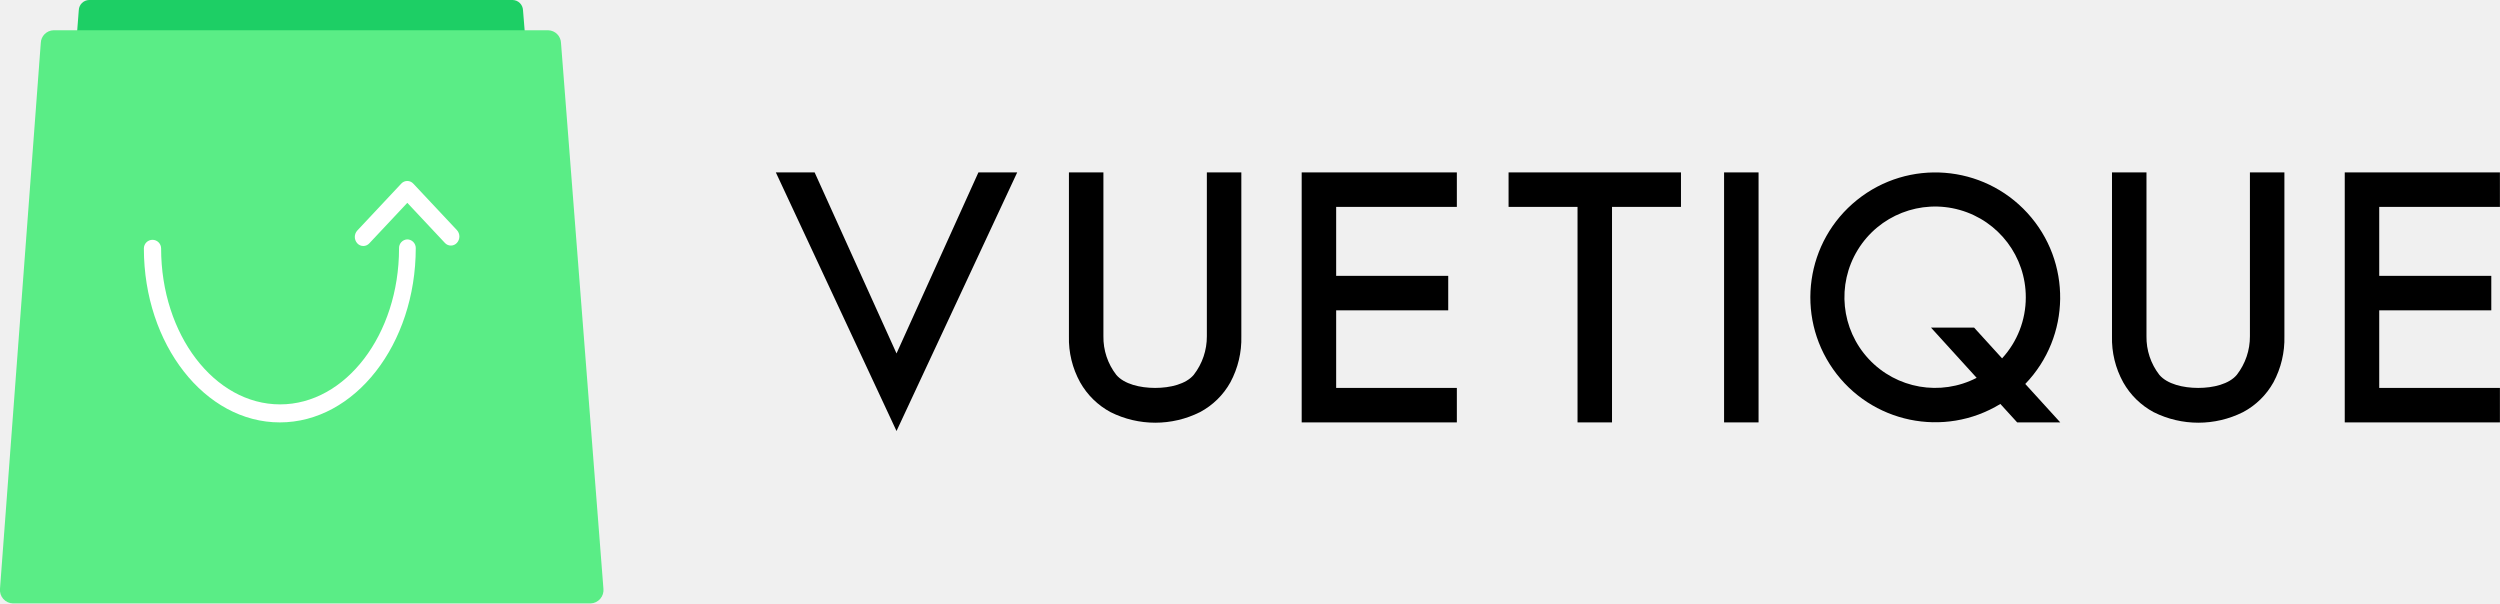
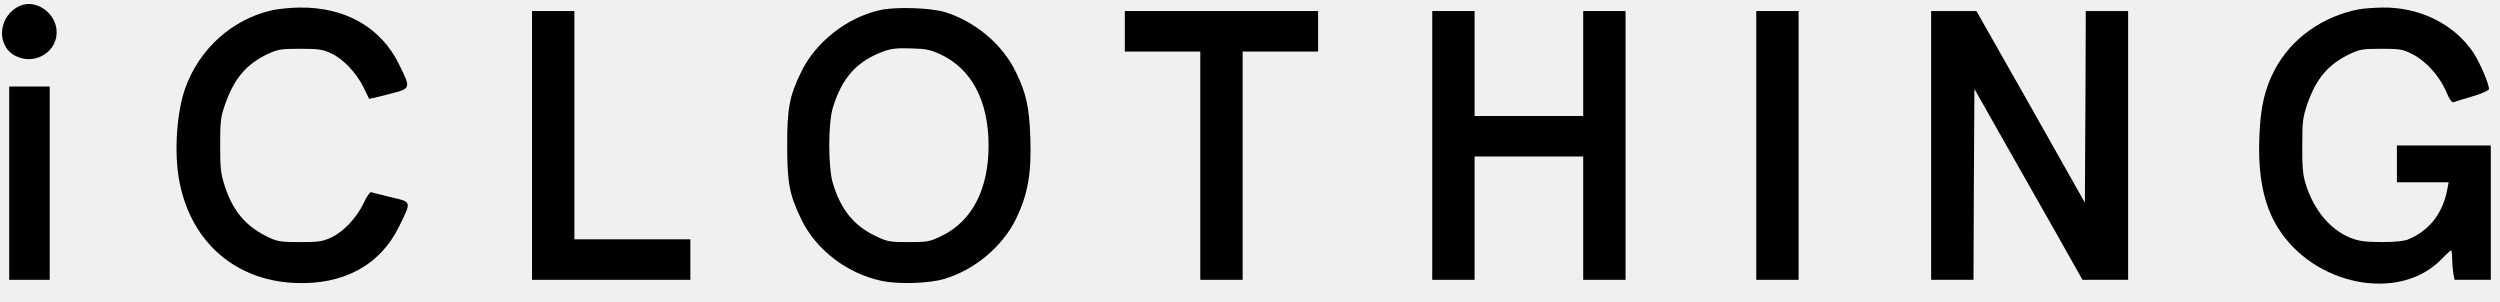
- <svg xmlns="http://www.w3.org/2000/svg" viewBox="0 0 290.01 70">
-   <path d="M239,49h-5l-1.95-2.14a14.49,14.49,0,1,1,2.89-2.32Zm-4-14.5a10.52,10.52,0,1,0-5.7,9.33L224,38h5l3.25,3.57A10.45,10.45,0,0,0,235,34.5Z" fill-rule="evenodd" />
-   <path d="M104,41l9.5-21L118,20,104,50,90,20l4.5,0Z" />
-   <path d="M124,20h4V39a7.13,7.13,0,0,0,1.49,4.48C130.4,44.56,132.26,45,134,45s3.58-.44,4.48-1.52A7.23,7.23,0,0,0,140,39V20h4l0,19a10.7,10.7,0,0,1-1.27,5.35,8.71,8.71,0,0,1-3.53,3.46,11.58,11.58,0,0,1-10.37,0,8.87,8.87,0,0,1-3.53-3.46A10.48,10.48,0,0,1,124,39Z" />
-   <path d="M155,36v9h14v4H151V20h18v4H155v8h13v4Z" />
-   <path d="M175,24V20h20v4h-8V49h-4V24Z" />
-   <path d="M200,20h4V49h-4Z" />
-   <path d="M245,20h4V39a7.13,7.13,0,0,0,1.49,4.48C251.4,44.56,253.26,45,255,45s3.58-.44,4.48-1.52A7.23,7.23,0,0,0,261,39V20h4l0,19a10.7,10.7,0,0,1-1.27,5.35,8.71,8.71,0,0,1-3.53,3.46,11.58,11.58,0,0,1-10.37,0,8.87,8.87,0,0,1-3.53-3.46A10.48,10.48,0,0,1,245,39Z" />
-   <path d="M276,36v9h14v4H272V20h18v4H276v8h13v4Z" />
-   <path d="M65,54.62A1.25,1.25,0,0,1,63.79,56H6.19A1.25,1.25,0,0,1,5,54.62L9.14,1.17A1.23,1.23,0,0,1,10.33,0H59.48a1.23,1.23,0,0,1,1.19,1.17Z" fill="#1dcf65" />
-   <path d="M70,68.29A1.55,1.55,0,0,1,68.52,70h-67A1.55,1.55,0,0,1,0,68.29L4.73,5A1.53,1.53,0,0,1,6.21,3.51H63.6A1.53,1.53,0,0,1,65.08,5Z" fill="#5aed86" />
-   <path d="M53,28.18a.94.94,0,0,1-1.39,0l-4.36-4.65-4.41,4.7a.94.94,0,0,1-1.39,0,1.1,1.1,0,0,1,0-1.49l5.1-5.44a.94.94,0,0,1,1.39,0L53,26.69A1.1,1.1,0,0,1,53,28.18Zm-5.77-.41a1,1,0,0,1,1,1C48.23,39.95,41.15,49,32.46,49S16.69,39.95,16.69,28.82a1,1,0,1,1,2,0c0,10,6.19,18.09,13.8,18.09s13.8-8.11,13.8-18.09A1,1,0,0,1,47.24,27.77Z" fill="#fff" fill-rule="evenodd" />
+ <svg xmlns="http://www.w3.org/2000/svg" version="1.0" width="1358pt" height="164pt" viewBox="0 0 1358 164" preserveAspectRatio="xMidYMid meet">
+   <g transform="translate(0,164) scale(0.1,-0.1)" fill="#000000" stroke="none">
+     <path d="M110 1609 c-117 -49 -135 -214 -29 -271 108 -58 238 23 226 141 -10 96 -114 165 -197 130z" />
+     <path d="M1481 1585 c-216 -47 -397 -208 -474 -422 -45 -124 -61 -331 -37 -483 54 -340 296 -562 630 -577 265 -12 465 96 568 307 68 139 70 132 -45 159 -54 13 -102 25 -108 27 -5 2 -23 -24 -39 -58 -37 -80 -112 -159 -179 -189 -45 -21 -68 -24 -167 -24 -99 0 -122 3 -165 23 -124 57 -197 140 -242 275 -24 74 -27 97 -27 227 0 133 2 152 27 224 50 141 115 218 234 274 53 24 69 27 173 27 99 0 122 -3 167 -24 66 -29 140 -108 178 -186 16 -33 29 -61 30 -62 0 -1 48 10 105 25 125 32 123 29 58 162 -98 200 -290 311 -538 309 -47 0 -114 -7 -149 -14z" />
+     <path d="M4780 1585 c-180 -40 -350 -174 -428 -336 -64 -131 -76 -196 -76 -399 0 -204 12 -267 76 -400 80 -167 249 -296 438 -336 90 -19 256 -14 340 11 166 50 316 176 390 328 63 131 83 244 77 432 -6 175 -22 247 -79 364 -72 150 -222 276 -388 326 -78 23 -267 29 -350 10z m332 -242 c166 -78 258 -253 258 -493 0 -240 -91 -414 -258 -493 -63 -30 -74 -32 -177 -32 -103 0 -114 2 -177 32 -119 56 -191 144 -234 288 -26 85 -26 325 0 410 50 164 132 255 281 308 38 13 73 17 145 14 82 -2 104 -7 162 -34z" />
+     <path d="M12811 1589 c-198 -39 -366 -160 -454 -327 -55 -104 -78 -203 -84 -363 -9 -210 23 -370 98 -492 195 -319 661 -411 890 -176 26 27 50 49 53 49 3 0 6 -19 6 -42 0 -24 3 -60 6 -80 l7 -38 98 0 99 0 0 365 0 365 -255 0 -255 0 0 -100 0 -100 140 0 141 0 -7 -37 c-24 -132 -98 -226 -214 -274 -23 -9 -72 -14 -145 -14 -91 1 -120 5 -167 23 -112 45 -201 153 -245 297 -14 47 -18 92 -17 205 0 132 3 152 27 224 49 141 115 218 234 274 52 24 69 27 168 27 100 0 115 -2 167 -28 73 -36 147 -117 184 -201 20 -48 33 -65 43 -61 8 3 54 18 103 32 51 15 88 32 88 39 0 30 -49 143 -84 197 -103 155 -291 249 -495 246 -47 -1 -106 -5 -130 -10z" />
+     <path d="M2890 850 l0 -730 430 0 430 0 0 110 0 110 -315 0 -315 0 0 620 0 620 -115 0 -115 0 0 -730z" />
+     <path d="M6110 1470 l0 -110 205 0 205 0 0 -620 0 -620 115 0 115 0 0 620 0 620 205 0 205 0 0 110 0 110 -525 0 -525 0 0 -110z" />
+     <path d="M7780 850 l0 -730 115 0 115 0 0 335 0 335 295 0 295 0 0 -335 0 -335 115 0 115 0 0 730 0 730 -115 0 -115 0 0 -285 0 -285 -295 0 -295 0 0 285 0 285 -115 0 -115 0 0 -730z" />
+     <path d="M9540 850 l0 -730 115 0 115 0 0 730 0 730 -115 0 -115 0 0 -730z" />
+     <path d="M10490 850 l0 -730 115 0 115 0 2 519 3 518 159 -281 c88 -155 220 -388 294 -518 l134 -238 124 0 124 0 0 730 0 730 -115 0 -115 0 -2 -520 -3 -521 -294 521 -295 520 -123 0 -123 0 0 -730z" />
+     <path d="M50 645 l0 -525 110 0 110 0 0 525 0 525 -110 0 -110 0 0 -525z" />
+   </g>
</svg>
